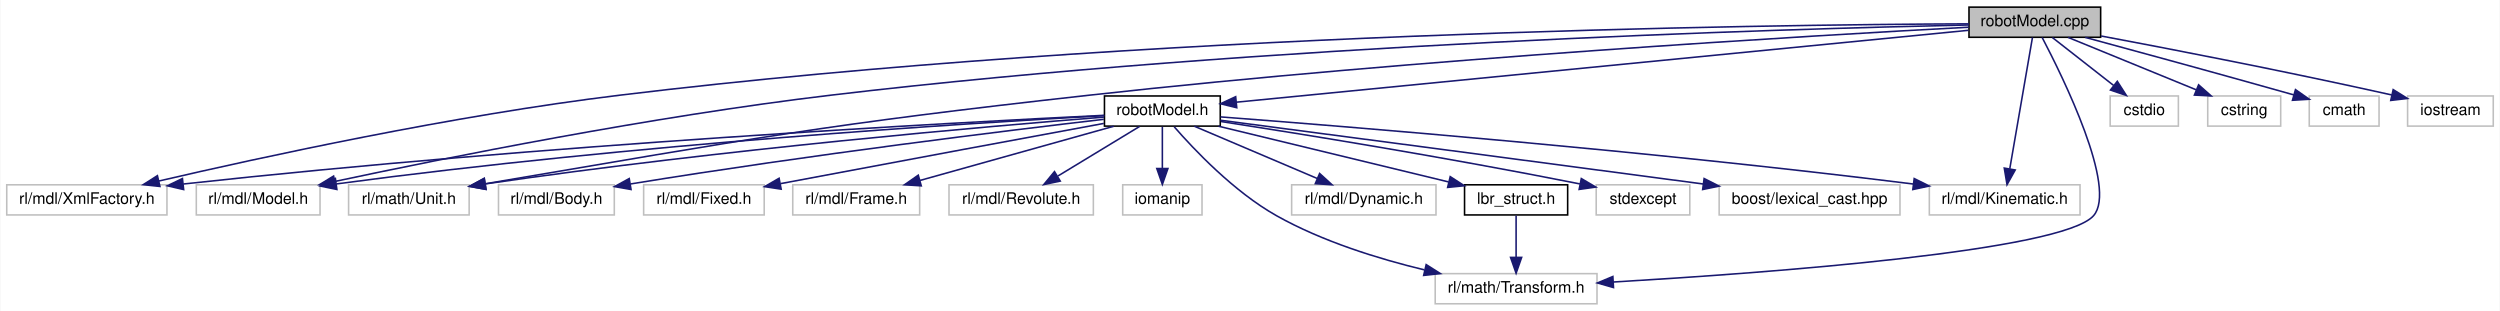
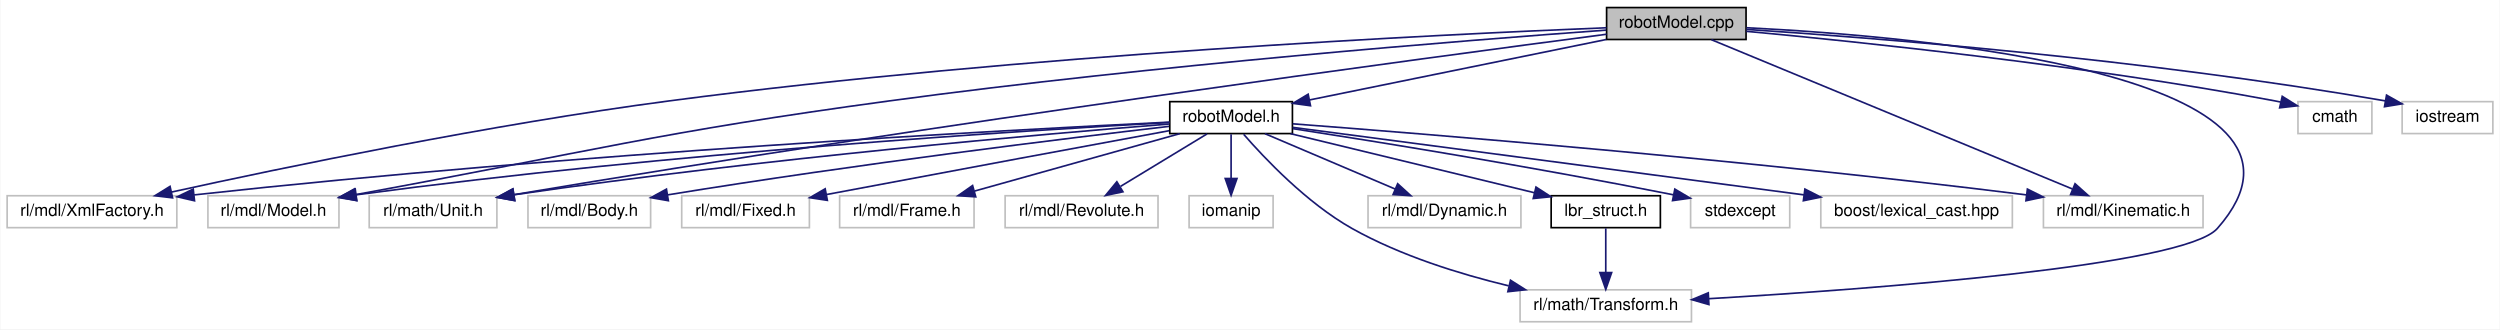
- <svg xmlns="http://www.w3.org/2000/svg" xmlns:xlink="http://www.w3.org/1999/xlink" width="1576pt" height="196pt" viewBox="0.00 0.00 1575.50 196.00">
+ <svg xmlns="http://www.w3.org/2000/svg" xmlns:xlink="http://www.w3.org/1999/xlink" width="1488pt" height="196pt" viewBox="0.00 0.00 1487.50 196.00">
  <g id="graph0" class="graph" transform="scale(1 1) rotate(0) translate(4 192)">
-     <polygon fill="white" stroke="transparent" points="-4,4 -4,-192 1571.5,-192 1571.5,4 -4,4" />
+     <polygon fill="white" stroke="transparent" points="-4,4 -4,-192 1483.5,-192 1483.5,4 -4,4" />
    <g id="node1" class="node">
      <g id="a_node1">
        <a xlink:title=" ">
-           <polygon fill="#bfbfbf" stroke="black" points="1237,-168.5 1237,-187.5 1320,-187.5 1320,-168.5 1237,-168.5" />
-           <text text-anchor="middle" x="1278.5" y="-175.5" font-family="Helvetica,sans-Serif" font-size="10.00">robotModel.cpp</text>
+           <polygon fill="#bfbfbf" stroke="black" points="952,-168.5 952,-187.5 1035,-187.5 1035,-168.5 952,-168.5" />
+           <text text-anchor="middle" x="993.5" y="-175.5" font-family="Helvetica,sans-Serif" font-size="10.00">robotModel.cpp</text>
        </a>
      </g>
    </g>
    <g id="node2" class="node">
      <g id="a_node2">
-         <a xlink:href="robot_model_8h.html" target="_top" xlink:title=" ">
+         <a xlink:href="robot_model_8h.html" target="_top" xlink:title="Definition of the robotModel class.">
          <polygon fill="white" stroke="black" points="692,-112.5 692,-131.5 765,-131.5 765,-112.5 692,-112.5" />
          <text text-anchor="middle" x="728.5" y="-119.5" font-family="Helvetica,sans-Serif" font-size="10.00">robotModel.h</text>
        </a>
      </g>
    </g>
    <g id="edge1" class="edge">
-       <path fill="none" stroke="midnightblue" d="M1236.71,-172.9C1136.03,-163.01 880.59,-137.93 775.13,-127.58" />
-       <polygon fill="midnightblue" stroke="midnightblue" points="775.4,-124.09 765.11,-126.59 774.72,-131.05 775.4,-124.09" />
+       <path fill="none" stroke="midnightblue" d="M951.8,-168.5C903.8,-158.72 825.17,-142.7 775.17,-132.51" />
+       <polygon fill="midnightblue" stroke="midnightblue" points="775.76,-129.06 765.26,-130.49 774.36,-135.92 775.76,-129.06" />
    </g>
    <g id="node3" class="node">
      <g id="a_node3">
        <a xlink:title=" ">
          <polygon fill="white" stroke="#bfbfbf" points="0,-56.5 0,-75.5 101,-75.5 101,-56.5 0,-56.5" />
          <text text-anchor="middle" x="50.5" y="-63.5" font-family="Helvetica,sans-Serif" font-size="10.00">rl/mdl/XmlFactory.h</text>
        </a>
      </g>
    </g>
-     <g id="edge25" class="edge">
-       <path fill="none" stroke="midnightblue" d="M1236.98,-176.98C1109.46,-176.46 712.44,-171.55 386.5,-132 281.52,-119.26 160.11,-92.82 95.85,-77.88" />
-       <polygon fill="midnightblue" stroke="midnightblue" points="96.58,-74.46 86.04,-75.59 94.98,-81.27 96.58,-74.46" />
+     <g id="edge23" class="edge">
+       <path fill="none" stroke="midnightblue" d="M951.94,-175.48C854.31,-171.56 602.84,-159.42 394.5,-132 287.82,-117.96 164.18,-92.25 98.05,-77.73" />
+       <polygon fill="midnightblue" stroke="midnightblue" points="98.47,-74.24 87.95,-75.5 96.96,-81.07 98.47,-74.24" />
    </g>
    <g id="node4" class="node">
      <g id="a_node4">
        <a xlink:title=" ">
          <polygon fill="white" stroke="#bfbfbf" points="119.5,-56.5 119.5,-75.5 197.5,-75.5 197.5,-56.5 119.5,-56.5" />
          <text text-anchor="middle" x="158.5" y="-63.5" font-family="Helvetica,sans-Serif" font-size="10.00">rl/mdl/Model.h</text>
        </a>
      </g>
    </g>
-     <g id="edge24" class="edge">
-       <path fill="none" stroke="midnightblue" d="M1236.8,-176.25C1122.01,-173.82 791.82,-164.32 519.5,-132 406.87,-118.63 276.22,-92.4 207.14,-77.68" />
-       <polygon fill="midnightblue" stroke="midnightblue" points="207.51,-74.18 197,-75.51 206.05,-81.02 207.51,-74.18" />
+     <g id="edge22" class="edge">
+       <path fill="none" stroke="midnightblue" d="M951.74,-174.08C869.78,-168.11 682.21,-153.26 525.5,-132 386.06,-113.09 349.75,-102.2 207.5,-76.17" />
+       <polygon fill="midnightblue" stroke="midnightblue" points="207.99,-72.71 197.53,-74.36 206.74,-79.59 207.99,-72.71" />
    </g>
    <g id="node5" class="node">
      <g id="a_node5">
        <a xlink:title=" ">
          <polygon fill="white" stroke="#bfbfbf" points="215.5,-56.5 215.5,-75.5 291.5,-75.5 291.5,-56.5 215.5,-56.5" />
          <text text-anchor="middle" x="253.5" y="-63.5" font-family="Helvetica,sans-Serif" font-size="10.00">rl/math/Unit.h</text>
        </a>
      </g>
    </g>
-     <g id="edge22" class="edge">
-       <path fill="none" stroke="midnightblue" d="M1236.86,-174.86C1139.61,-169.66 890.06,-155.02 682.5,-132 515.2,-113.44 471.35,-104.91 301.72,-76.16" />
-       <polygon fill="midnightblue" stroke="midnightblue" points="302.14,-72.68 291.69,-74.46 300.97,-79.58 302.14,-72.68" />
+     <g id="edge20" class="edge">
+       <path fill="none" stroke="midnightblue" d="M952,-171.62C845.68,-157.69 554.67,-118.67 301.81,-76.16" />
+       <polygon fill="midnightblue" stroke="midnightblue" points="302.14,-72.67 291.69,-74.46 300.97,-79.57 302.14,-72.67" />
    </g>
    <g id="node6" class="node">
      <g id="a_node6">
        <a xlink:title=" ">
          <polygon fill="white" stroke="#bfbfbf" points="900.5,-0.5 900.5,-19.5 1002.5,-19.5 1002.5,-0.5 900.5,-0.5" />
          <text text-anchor="middle" x="951.5" y="-7.5" font-family="Helvetica,sans-Serif" font-size="10.00">rl/math/Transform.h</text>
        </a>
      </g>
    </g>
-     <g id="edge21" class="edge">
-       <path fill="none" stroke="midnightblue" d="M1283.13,-168.36C1296.09,-143.63 1330.78,-73.28 1315.5,-56 1295.82,-33.74 1111.35,-20.02 1012.84,-14.22" />
+     <g id="edge19" class="edge">
+       <path fill="none" stroke="midnightblue" d="M1035.26,-175.49C1139.45,-170.3 1396.88,-148.06 1315.5,-56 1295.82,-33.74 1111.35,-20.02 1012.84,-14.22" />
      <polygon fill="midnightblue" stroke="midnightblue" points="1012.9,-10.72 1002.72,-13.63 1012.5,-17.7 1012.9,-10.72" />
    </g>
    <g id="node7" class="node">
      <g id="a_node7">
        <a xlink:title=" ">
          <polygon fill="white" stroke="#bfbfbf" points="1212,-56.5 1212,-75.5 1307,-75.5 1307,-56.5 1212,-56.5" />
          <text text-anchor="middle" x="1259.5" y="-63.5" font-family="Helvetica,sans-Serif" font-size="10.00">rl/mdl/Kinematic.h</text>
        </a>
      </g>
    </g>
-     <g id="edge23" class="edge">
-       <path fill="none" stroke="midnightblue" d="M1277.01,-168.37C1273.94,-150.62 1266.87,-109.67 1262.71,-85.6" />
-       <polygon fill="midnightblue" stroke="midnightblue" points="1266.14,-84.85 1260.98,-75.59 1259.24,-86.04 1266.14,-84.85" />
+     <g id="edge21" class="edge">
+       <path fill="none" stroke="midnightblue" d="M1014.37,-168.37C1061.18,-149.01 1174.71,-102.06 1229.25,-79.51" />
+       <polygon fill="midnightblue" stroke="midnightblue" points="1230.82,-82.65 1238.72,-75.59 1228.15,-76.18 1230.82,-82.65" />
    </g>
    <g id="node17" class="node">
      <g id="a_node17">
        <a xlink:title=" ">
-           <polygon fill="white" stroke="#bfbfbf" points="1326,-112.5 1326,-131.5 1369,-131.5 1369,-112.5 1326,-112.5" />
-           <text text-anchor="middle" x="1347.5" y="-119.5" font-family="Helvetica,sans-Serif" font-size="10.00">cstdio</text>
+           <polygon fill="white" stroke="#bfbfbf" points="1363.5,-112.5 1363.5,-131.5 1407.5,-131.5 1407.5,-112.5 1363.5,-112.5" />
+           <text text-anchor="middle" x="1385.5" y="-119.5" font-family="Helvetica,sans-Serif" font-size="10.00">cmath</text>
        </a>
      </g>
    </g>
    <g id="edge17" class="edge">
-       <path fill="none" stroke="midnightblue" d="M1289.59,-168.32C1299.99,-160.18 1315.76,-147.84 1328.22,-138.09" />
-       <polygon fill="midnightblue" stroke="midnightblue" points="1330.49,-140.75 1336.21,-131.83 1326.18,-135.24 1330.49,-140.75" />
+       <path fill="none" stroke="midnightblue" d="M1035.13,-173.36C1101.85,-167.17 1236.68,-153.15 1349.5,-132 1350.75,-131.77 1352.01,-131.52 1353.29,-131.25" />
+       <polygon fill="midnightblue" stroke="midnightblue" points="1354.14,-134.65 1363.12,-129.03 1352.6,-127.82 1354.14,-134.65" />
    </g>
    <g id="node18" class="node">
      <g id="a_node18">
        <a xlink:title=" ">
-           <polygon fill="white" stroke="#bfbfbf" points="1387.5,-112.5 1387.5,-131.5 1433.5,-131.5 1433.5,-112.5 1387.5,-112.5" />
-           <text text-anchor="middle" x="1410.5" y="-119.5" font-family="Helvetica,sans-Serif" font-size="10.00">cstring</text>
+           <polygon fill="white" stroke="#bfbfbf" points="1425.5,-112.5 1425.5,-131.5 1479.5,-131.5 1479.5,-112.5 1425.5,-112.5" />
+           <text text-anchor="middle" x="1452.5" y="-119.5" font-family="Helvetica,sans-Serif" font-size="10.00">iostream</text>
        </a>
      </g>
    </g>
    <g id="edge18" class="edge">
-       <path fill="none" stroke="midnightblue" d="M1299.42,-168.44C1321.24,-159.52 1355.65,-145.44 1380.39,-135.32" />
-       <polygon fill="midnightblue" stroke="midnightblue" points="1381.75,-138.54 1389.68,-131.52 1379.1,-132.06 1381.75,-138.54" />
-     </g>
-     <g id="node19" class="node">
-       <g id="a_node19">
-         <a xlink:title=" ">
-           <polygon fill="white" stroke="#bfbfbf" points="1451.5,-112.5 1451.5,-131.5 1495.5,-131.5 1495.5,-112.5 1451.5,-112.5" />
-           <text text-anchor="middle" x="1473.5" y="-119.5" font-family="Helvetica,sans-Serif" font-size="10.00">cmath</text>
-         </a>
-       </g>
-     </g>
-     <g id="edge19" class="edge">
-       <path fill="none" stroke="midnightblue" d="M1310.28,-168.43C1341.41,-160 1390.44,-146.64 1441.87,-132.15" />
-       <polygon fill="midnightblue" stroke="midnightblue" points="1442.82,-135.52 1451.5,-129.43 1440.92,-128.78 1442.82,-135.52" />
-     </g>
-     <g id="node20" class="node">
-       <g id="a_node20">
-         <a xlink:title=" ">
-           <polygon fill="white" stroke="#bfbfbf" points="1513.5,-112.5 1513.5,-131.5 1567.5,-131.5 1567.5,-112.5 1513.5,-112.5" />
-           <text text-anchor="middle" x="1540.5" y="-119.5" font-family="Helvetica,sans-Serif" font-size="10.00">iostream</text>
-         </a>
-       </g>
-     </g>
-     <g id="edge20" class="edge">
-       <path fill="none" stroke="midnightblue" d="M1320.28,-169.31C1363.69,-161.18 1433.83,-147.65 1503.57,-132.13" />
-       <polygon fill="midnightblue" stroke="midnightblue" points="1504.41,-135.52 1513.41,-129.92 1502.88,-128.69 1504.41,-135.52" />
+       <path fill="none" stroke="midnightblue" d="M1035.2,-174.49C1109.67,-169.6 1270.53,-157.14 1415.49,-131.95" />
+       <polygon fill="midnightblue" stroke="midnightblue" points="1416.22,-135.37 1425.46,-130.19 1415,-128.48 1416.22,-135.37" />
    </g>
    <g id="edge2" class="edge">
      <path fill="none" stroke="midnightblue" d="M691.84,-119.31C597.46,-114.74 338.22,-100.89 111.3,-76" />
      <polygon fill="midnightblue" stroke="midnightblue" points="111.53,-72.5 101.2,-74.88 110.76,-79.46 111.53,-72.5" />
    </g>
    <g id="edge3" class="edge">
      <path fill="none" stroke="midnightblue" d="M691.97,-119.1C608.18,-114.48 395.53,-101.24 207.79,-76.05" />
      <polygon fill="midnightblue" stroke="midnightblue" points="208.12,-72.56 197.74,-74.69 207.18,-79.5 208.12,-72.56" />
    </g>
    <g id="edge4" class="edge">
      <path fill="none" stroke="midnightblue" d="M691.73,-118.19C619.18,-112.41 452.34,-98 302.01,-76.11" />
      <polygon fill="midnightblue" stroke="midnightblue" points="302.08,-72.58 291.67,-74.59 301.06,-79.51 302.08,-72.58" />
    </g>
    <g id="edge5" class="edge">
      <path fill="none" stroke="midnightblue" d="M735.97,-112.07C748.11,-98.12 773.49,-71.18 800.5,-56 829.3,-39.82 864.53,-28.89 893.71,-21.86" />
      <polygon fill="midnightblue" stroke="midnightblue" points="894.81,-25.2 903.76,-19.53 893.23,-18.38 894.81,-25.2" />
    </g>
    <g id="edge6" class="edge">
      <path fill="none" stroke="midnightblue" d="M765.16,-118.3C843.32,-112.37 1032.34,-97.14 1201.84,-76" />
      <polygon fill="midnightblue" stroke="midnightblue" points="1202.46,-79.45 1211.95,-74.73 1201.59,-72.51 1202.46,-79.45" />
    </g>
    <g id="node8" class="node">
      <g id="a_node8">
        <a xlink:title=" ">
          <polygon fill="white" stroke="#bfbfbf" points="810,-56.5 810,-75.5 901,-75.5 901,-56.5 810,-56.5" />
          <text text-anchor="middle" x="855.5" y="-63.5" font-family="Helvetica,sans-Serif" font-size="10.00">rl/mdl/Dynamic.h</text>
        </a>
      </g>
    </g>
    <g id="edge7" class="edge">
      <path fill="none" stroke="midnightblue" d="M748.62,-112.44C769.52,-103.56 802.43,-89.56 826.22,-79.45" />
      <polygon fill="midnightblue" stroke="midnightblue" points="827.64,-82.65 835.47,-75.52 824.9,-76.21 827.64,-82.65" />
    </g>
    <g id="node9" class="node">
      <g id="a_node9">
        <a xlink:href="lbr__struct_8h.html" target="_top" xlink:title=" ">
          <polygon fill="white" stroke="black" points="919,-56.5 919,-75.5 984,-75.5 984,-56.5 919,-56.5" />
          <text text-anchor="middle" x="951.5" y="-63.5" font-family="Helvetica,sans-Serif" font-size="10.00">lbr_struct.h</text>
        </a>
      </g>
    </g>
    <g id="edge8" class="edge">
      <path fill="none" stroke="midnightblue" d="M763.84,-112.44C803.2,-102.91 866.84,-87.5 908.93,-77.31" />
      <polygon fill="midnightblue" stroke="midnightblue" points="909.97,-80.66 918.87,-74.9 908.33,-73.85 909.97,-80.66" />
    </g>
    <g id="node10" class="node">
      <g id="a_node10">
        <a xlink:title=" ">
          <polygon fill="white" stroke="#bfbfbf" points="1002,-56.5 1002,-75.5 1061,-75.5 1061,-56.5 1002,-56.5" />
          <text text-anchor="middle" x="1031.5" y="-63.5" font-family="Helvetica,sans-Serif" font-size="10.00">stdexcept</text>
        </a>
      </g>
    </g>
    <g id="edge10" class="edge">
      <path fill="none" stroke="midnightblue" d="M765.35,-115.41C814.6,-107.79 904.8,-93.3 991.7,-76.06" />
      <polygon fill="midnightblue" stroke="midnightblue" points="992.61,-79.45 1001.73,-74.06 991.24,-72.59 992.61,-79.45" />
    </g>
    <g id="node11" class="node">
      <g id="a_node11">
        <a xlink:title=" ">
          <polygon fill="white" stroke="#bfbfbf" points="1079.5,-56.5 1079.5,-75.5 1193.5,-75.5 1193.5,-56.5 1079.5,-56.5" />
          <text text-anchor="middle" x="1136.5" y="-63.5" font-family="Helvetica,sans-Serif" font-size="10.00">boost/lexical_cast.hpp</text>
        </a>
      </g>
    </g>
    <g id="edge11" class="edge">
      <path fill="none" stroke="midnightblue" d="M765.09,-116.2C827.53,-108 958.66,-90.76 1069.5,-76 1069.6,-75.99 1069.7,-75.97 1069.81,-75.96" />
      <polygon fill="midnightblue" stroke="midnightblue" points="1070.03,-79.46 1079.48,-74.67 1069.11,-72.52 1070.03,-79.46" />
    </g>
    <g id="node12" class="node">
      <g id="a_node12">
        <a xlink:title=" ">
          <polygon fill="white" stroke="#bfbfbf" points="310,-56.5 310,-75.5 383,-75.5 383,-56.5 310,-56.5" />
          <text text-anchor="middle" x="346.5" y="-63.5" font-family="Helvetica,sans-Serif" font-size="10.00">rl/mdl/Body.h</text>
        </a>
      </g>
    </g>
    <g id="edge12" class="edge">
      <path fill="none" stroke="midnightblue" d="M691.6,-116.79C631.39,-109.77 508.05,-94.72 393.15,-76.02" />
      <polygon fill="midnightblue" stroke="midnightblue" points="393.56,-72.54 383.12,-74.37 392.42,-79.44 393.56,-72.54" />
    </g>
    <g id="node13" class="node">
      <g id="a_node13">
        <a xlink:title=" ">
          <polygon fill="white" stroke="#bfbfbf" points="401.5,-56.5 401.5,-75.5 477.5,-75.5 477.5,-56.5 401.5,-56.5" />
          <text text-anchor="middle" x="439.5" y="-63.5" font-family="Helvetica,sans-Serif" font-size="10.00">rl/mdl/Fixed.h</text>
        </a>
      </g>
    </g>
    <g id="edge13" class="edge">
      <path fill="none" stroke="midnightblue" d="M691.59,-114.2C646.07,-105.8 566.06,-90.99 487.75,-76.23" />
      <polygon fill="midnightblue" stroke="midnightblue" points="488.19,-72.75 477.72,-74.34 486.89,-79.63 488.19,-72.75" />
    </g>
    <g id="node14" class="node">
      <g id="a_node14">
        <a xlink:title=" ">
          <polygon fill="white" stroke="#bfbfbf" points="495.5,-56.5 495.5,-75.5 575.5,-75.5 575.5,-56.5 495.5,-56.5" />
          <text text-anchor="middle" x="535.5" y="-63.5" font-family="Helvetica,sans-Serif" font-size="10.00">rl/mdl/Frame.h</text>
        </a>
      </g>
    </g>
    <g id="edge14" class="edge">
      <path fill="none" stroke="midnightblue" d="M697.92,-112.44C664.89,-103.2 612.11,-88.44 575.73,-78.26" />
      <polygon fill="midnightblue" stroke="midnightblue" points="576.51,-74.84 565.94,-75.52 574.63,-81.58 576.51,-74.84" />
    </g>
    <g id="node15" class="node">
      <g id="a_node15">
        <a xlink:title=" ">
          <polygon fill="white" stroke="#bfbfbf" points="594,-56.5 594,-75.5 685,-75.5 685,-56.5 594,-56.5" />
          <text text-anchor="middle" x="639.5" y="-63.5" font-family="Helvetica,sans-Serif" font-size="10.00">rl/mdl/Revolute.h</text>
        </a>
      </g>
    </g>
    <g id="edge15" class="edge">
      <path fill="none" stroke="midnightblue" d="M714.2,-112.32C700.32,-103.9 679.01,-90.97 662.7,-81.07" />
      <polygon fill="midnightblue" stroke="midnightblue" points="664.13,-77.85 653.76,-75.65 660.5,-83.83 664.13,-77.85" />
    </g>
    <g id="node16" class="node">
      <g id="a_node16">
        <a xlink:title=" ">
          <polygon fill="white" stroke="#bfbfbf" points="703.5,-56.5 703.5,-75.5 753.5,-75.5 753.5,-56.5 703.5,-56.5" />
          <text text-anchor="middle" x="728.5" y="-63.5" font-family="Helvetica,sans-Serif" font-size="10.00">iomanip</text>
        </a>
      </g>
    </g>
    <g id="edge16" class="edge">
      <path fill="none" stroke="midnightblue" d="M728.5,-112.08C728.5,-105.01 728.5,-94.86 728.5,-85.99" />
      <polygon fill="midnightblue" stroke="midnightblue" points="732,-85.75 728.5,-75.75 725,-85.75 732,-85.75" />
    </g>
    <g id="edge9" class="edge">
      <path fill="none" stroke="midnightblue" d="M951.5,-56.08C951.5,-49.01 951.5,-38.86 951.5,-29.99" />
      <polygon fill="midnightblue" stroke="midnightblue" points="955,-29.75 951.5,-19.75 948,-29.75 955,-29.75" />
    </g>
  </g>
</svg>
